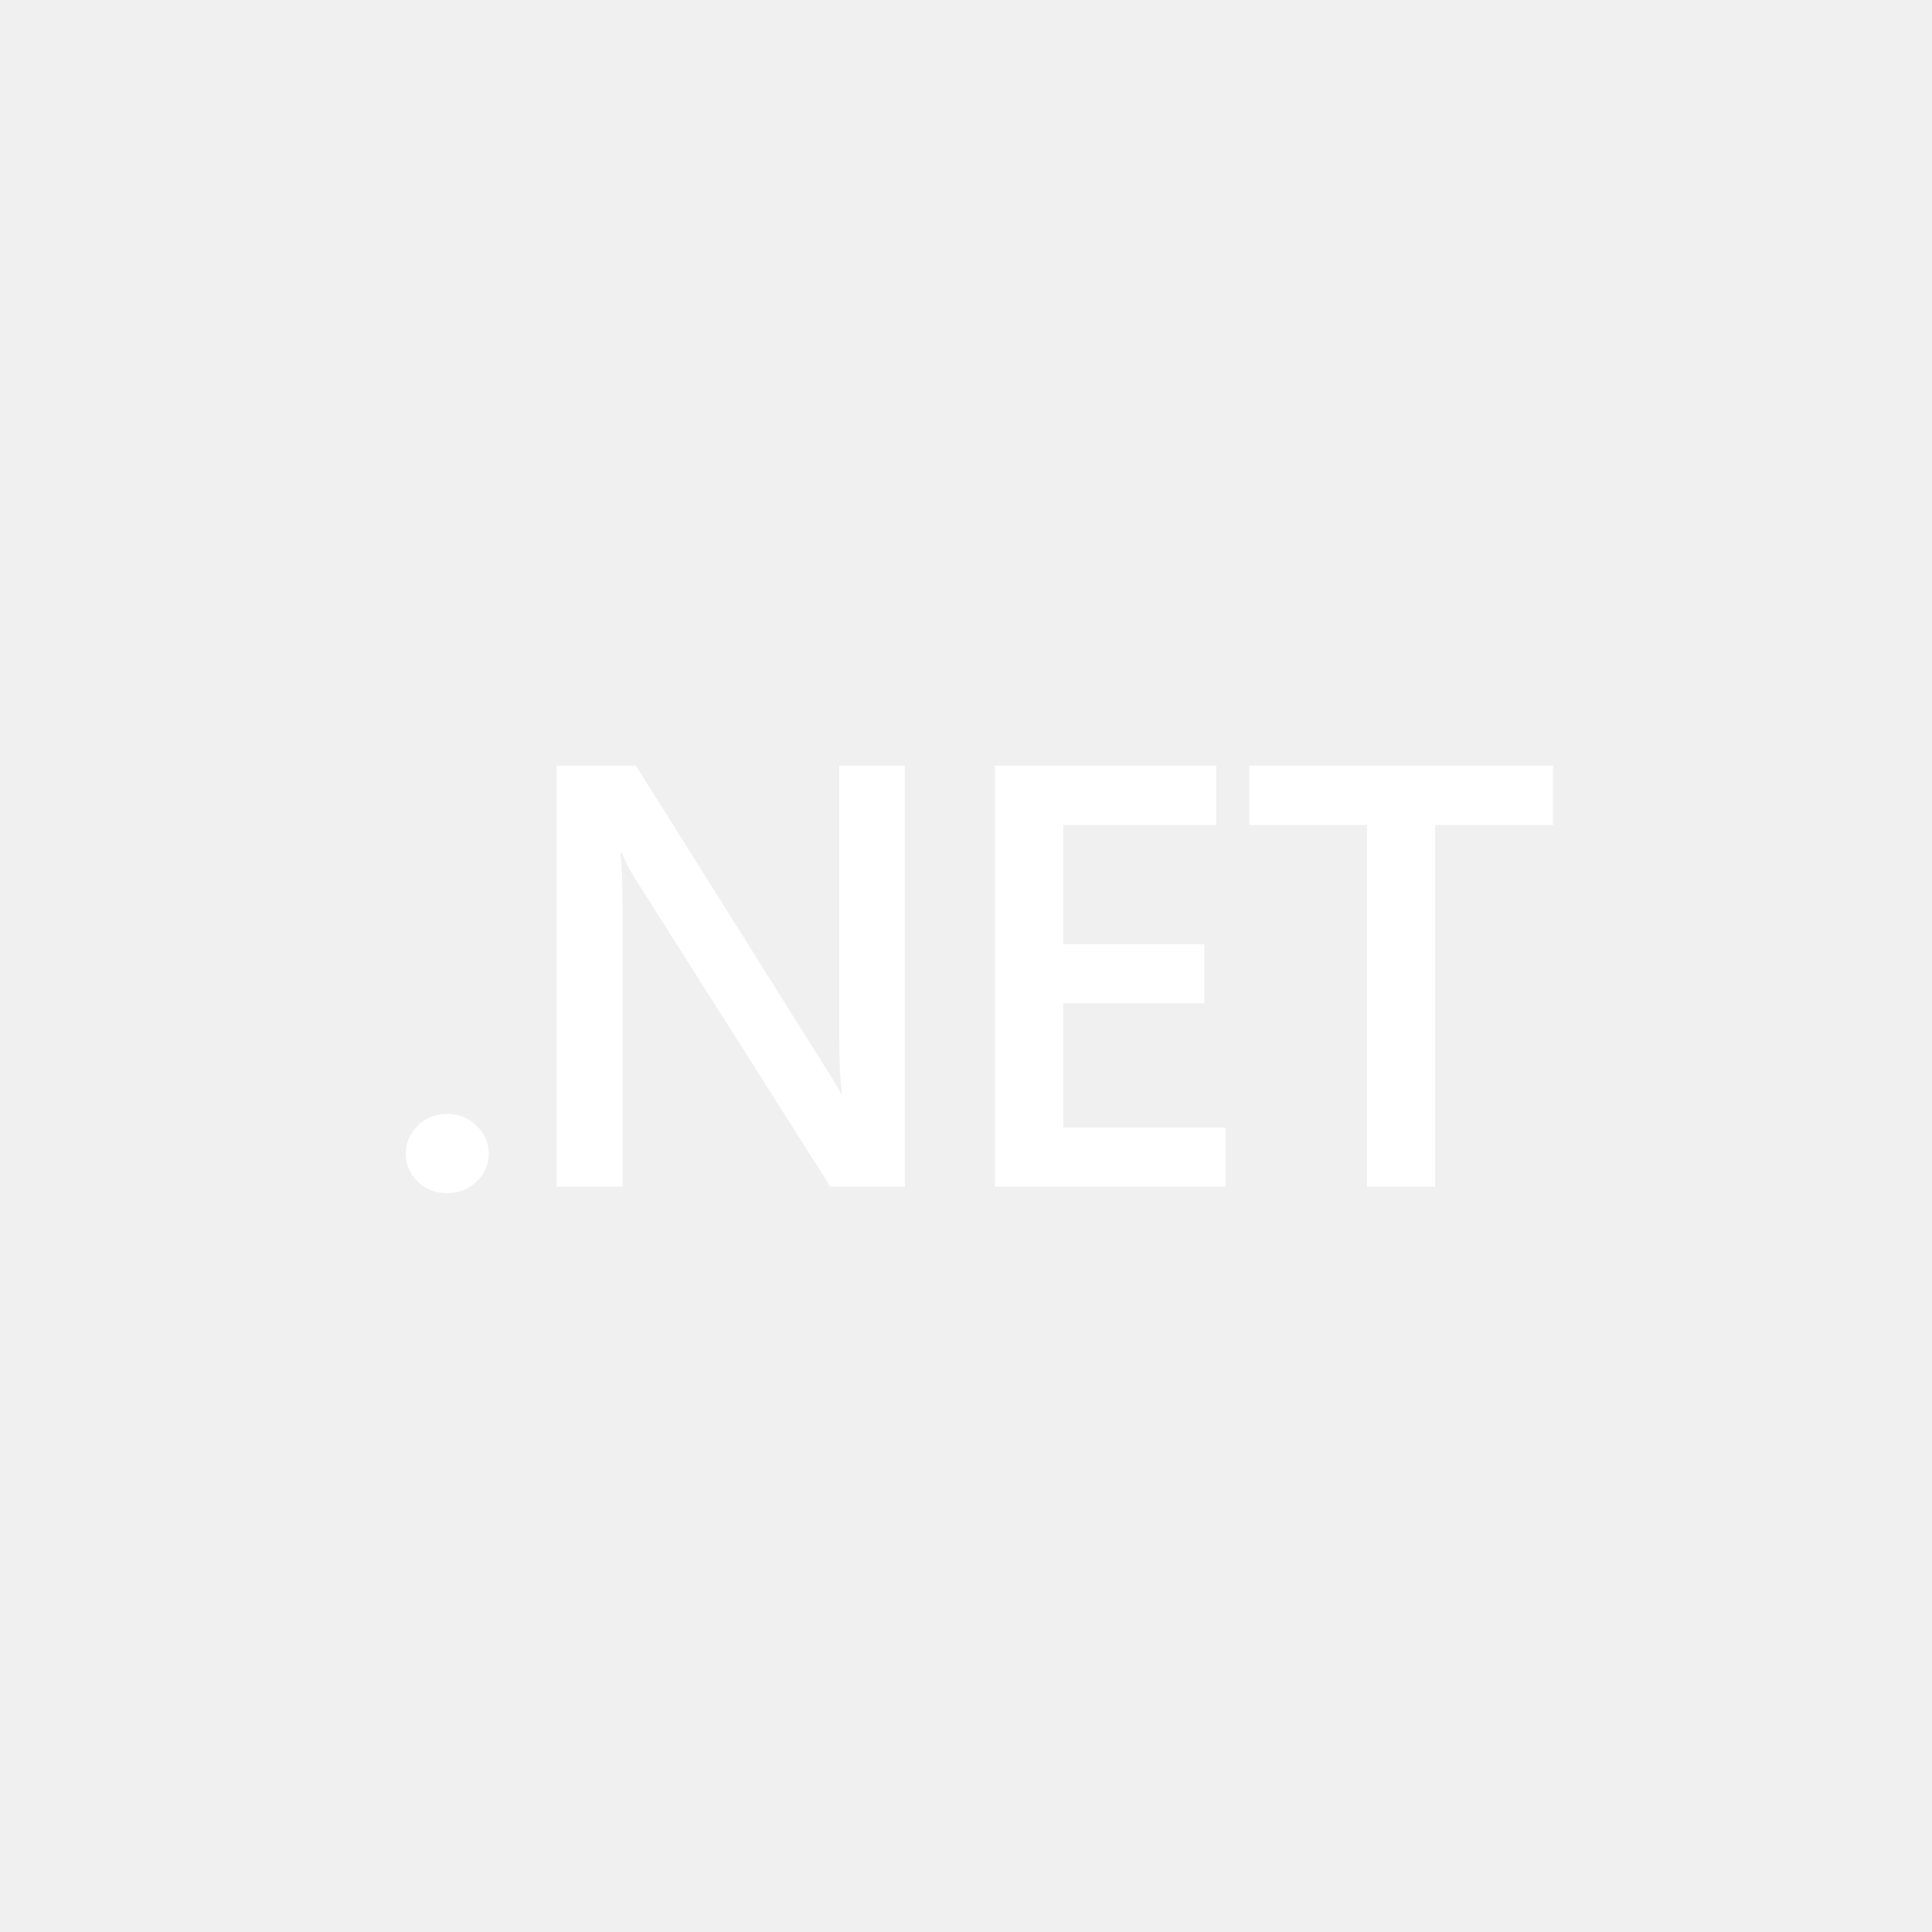
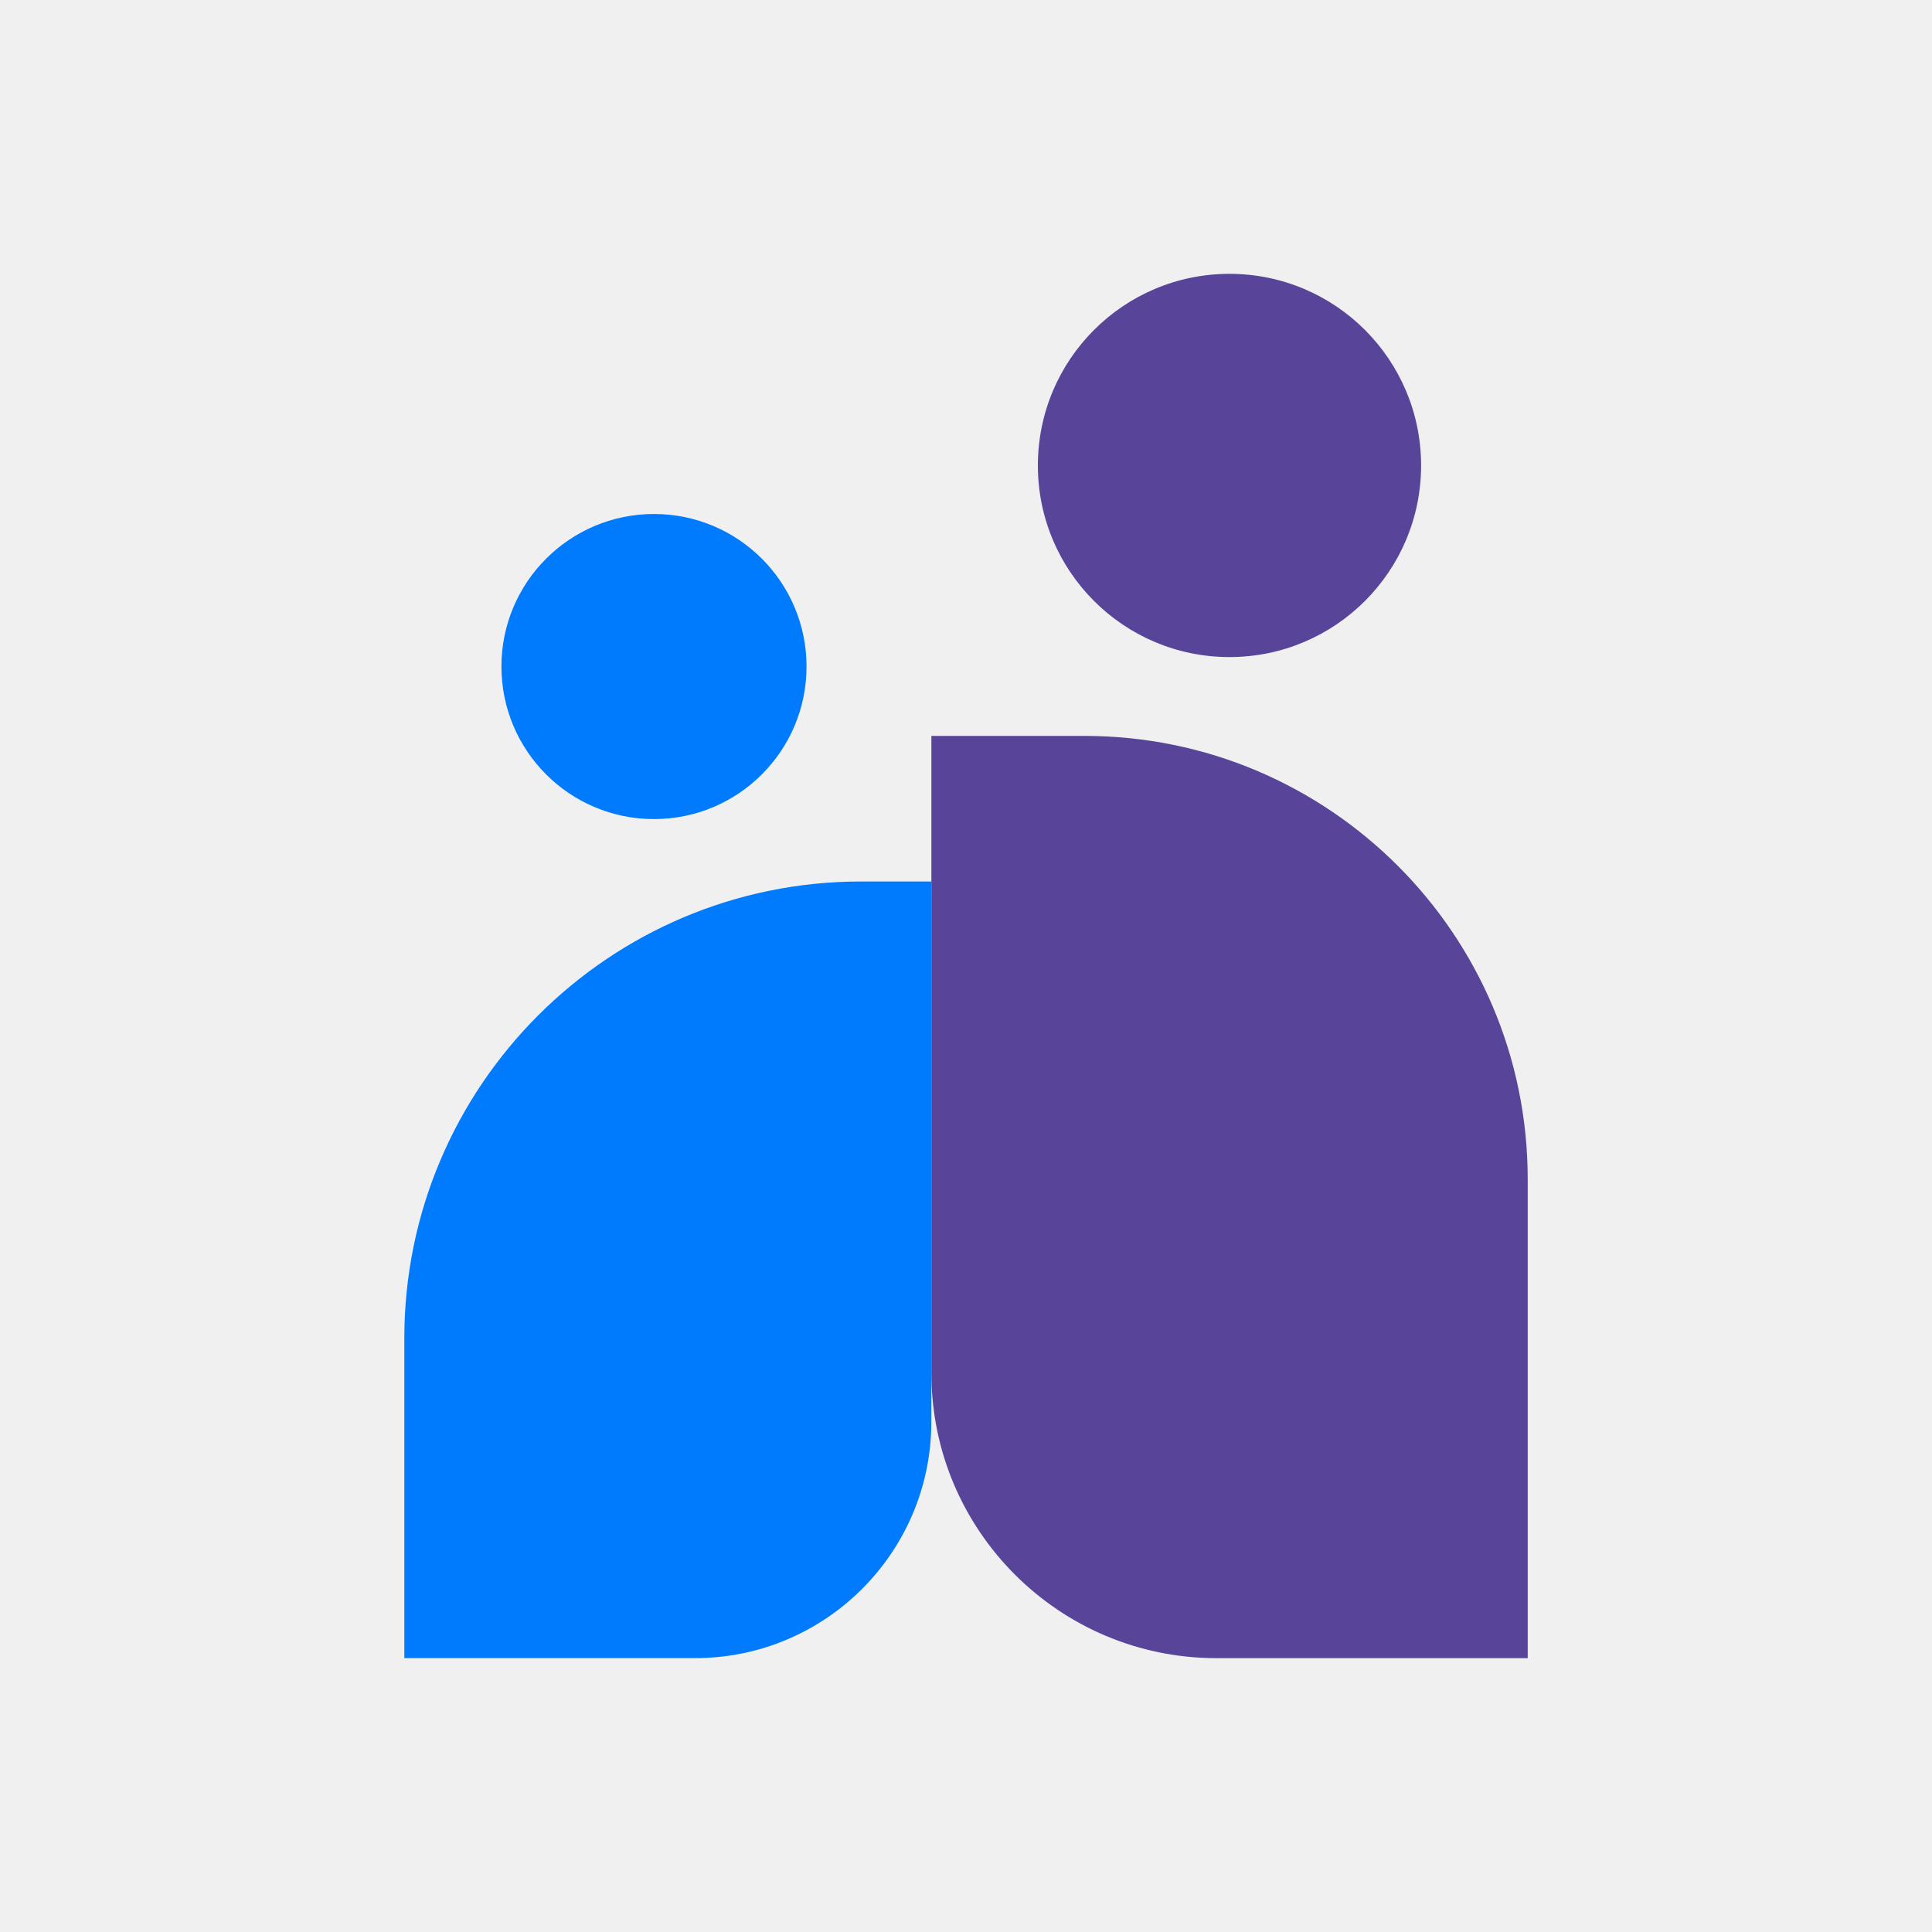
- <svg xmlns="http://www.w3.org/2000/svg" width="456" height="456" viewBox="0 0 456 456" version="1.1" xml:space="preserve" style="fill-rule:evenodd;clip-rule:evenodd;stroke-linejoin:round;stroke-miterlimit:2;">
-   <path d="m 105.5,281.609 c -2.703,0 -5.001,-0.9 -6.893,-2.702 -1.892,-1.848 -2.838,-4.042 -2.838,-6.582 0,-2.587 0.946,-4.804 2.838,-6.652 1.892,-1.848 4.19,-2.772 6.893,-2.772 2.748,0 5.068,0.924 6.96,2.772 1.937,1.848 2.906,4.064 2.906,6.652 0,2.54 -0.968,4.734 -2.906,6.582 -1.892,1.802 -4.212,2.702 -6.96,2.702 z" style="fill:#ffffff;fill-rule:nonzero;stroke-width:0.838" />
-   <path d="M 213.561,280.084 H 195.99 L 149.7,207.054 c -1.171,-1.848 -2.14,-3.765 -2.906,-5.751 h -0.406 c 0.361,2.125 0.541,6.675 0.541,13.65 v 65.132 h -15.543 v -99.36 h 18.719 l 44.737,71.298 c 1.892,2.957 3.109,4.989 3.649,6.098 h 0.27 c -0.45,-2.632 -0.676,-7.09 -0.676,-13.373 v -64.023 h 15.476 z" style="fill:#ffffff;fill-rule:nonzero;stroke-width:0.838" />
-   <path d="m 289.251,280.084 h -54.401 v -99.36 h 52.238 v 13.997 h -36.154 v 28.131 h 33.316 v 13.927 h -33.316 v 29.378 h 38.316 z" style="fill:#ffffff;fill-rule:nonzero;stroke-width:0.838" />
-   <path d="M 366.565,194.721 H 338.722 v 85.363 h -16.084 v -85.363 h -27.775 v -13.997 h 71.701 z" style="fill:#ffffff;fill-rule:nonzero;stroke-width:0.838" />
+ <svg xmlns="http://www.w3.org/2000/svg" id="katman_2" data-name="katman 2" viewBox="0 0 500 500">
+   <defs>
+     <style>
+       .cls-1 {
+         fill: #58459a;
+       }
+ 
+       .cls-1, .cls-2 {
+         stroke-width: 0px;
+       }
+ 
+       .cls-2 {
+         fill: #007bfd;
+       }
+     </style>
+   </defs>
+   <circle class="cls-1" cx="318.19" cy="120.46" r="49.59" />
+   <circle class="cls-2" cx="169.25" cy="172.5" r="39.48" />
+   <path class="cls-1" d="m241.03,190.45h39.61c63.32,0,114.73,51.41,114.73,114.73v123.95h-80.55c-40.72,0-73.78-33.06-73.78-73.78v-164.9h0Z" />
+   <path class="cls-2" d="m222.86,228.13h18.17v139.85c0,33.74-27.4,61.14-61.14,61.14h-75.25v-82.77c0-65.25,52.97-118.22,118.22-118.22Z" />
</svg>
